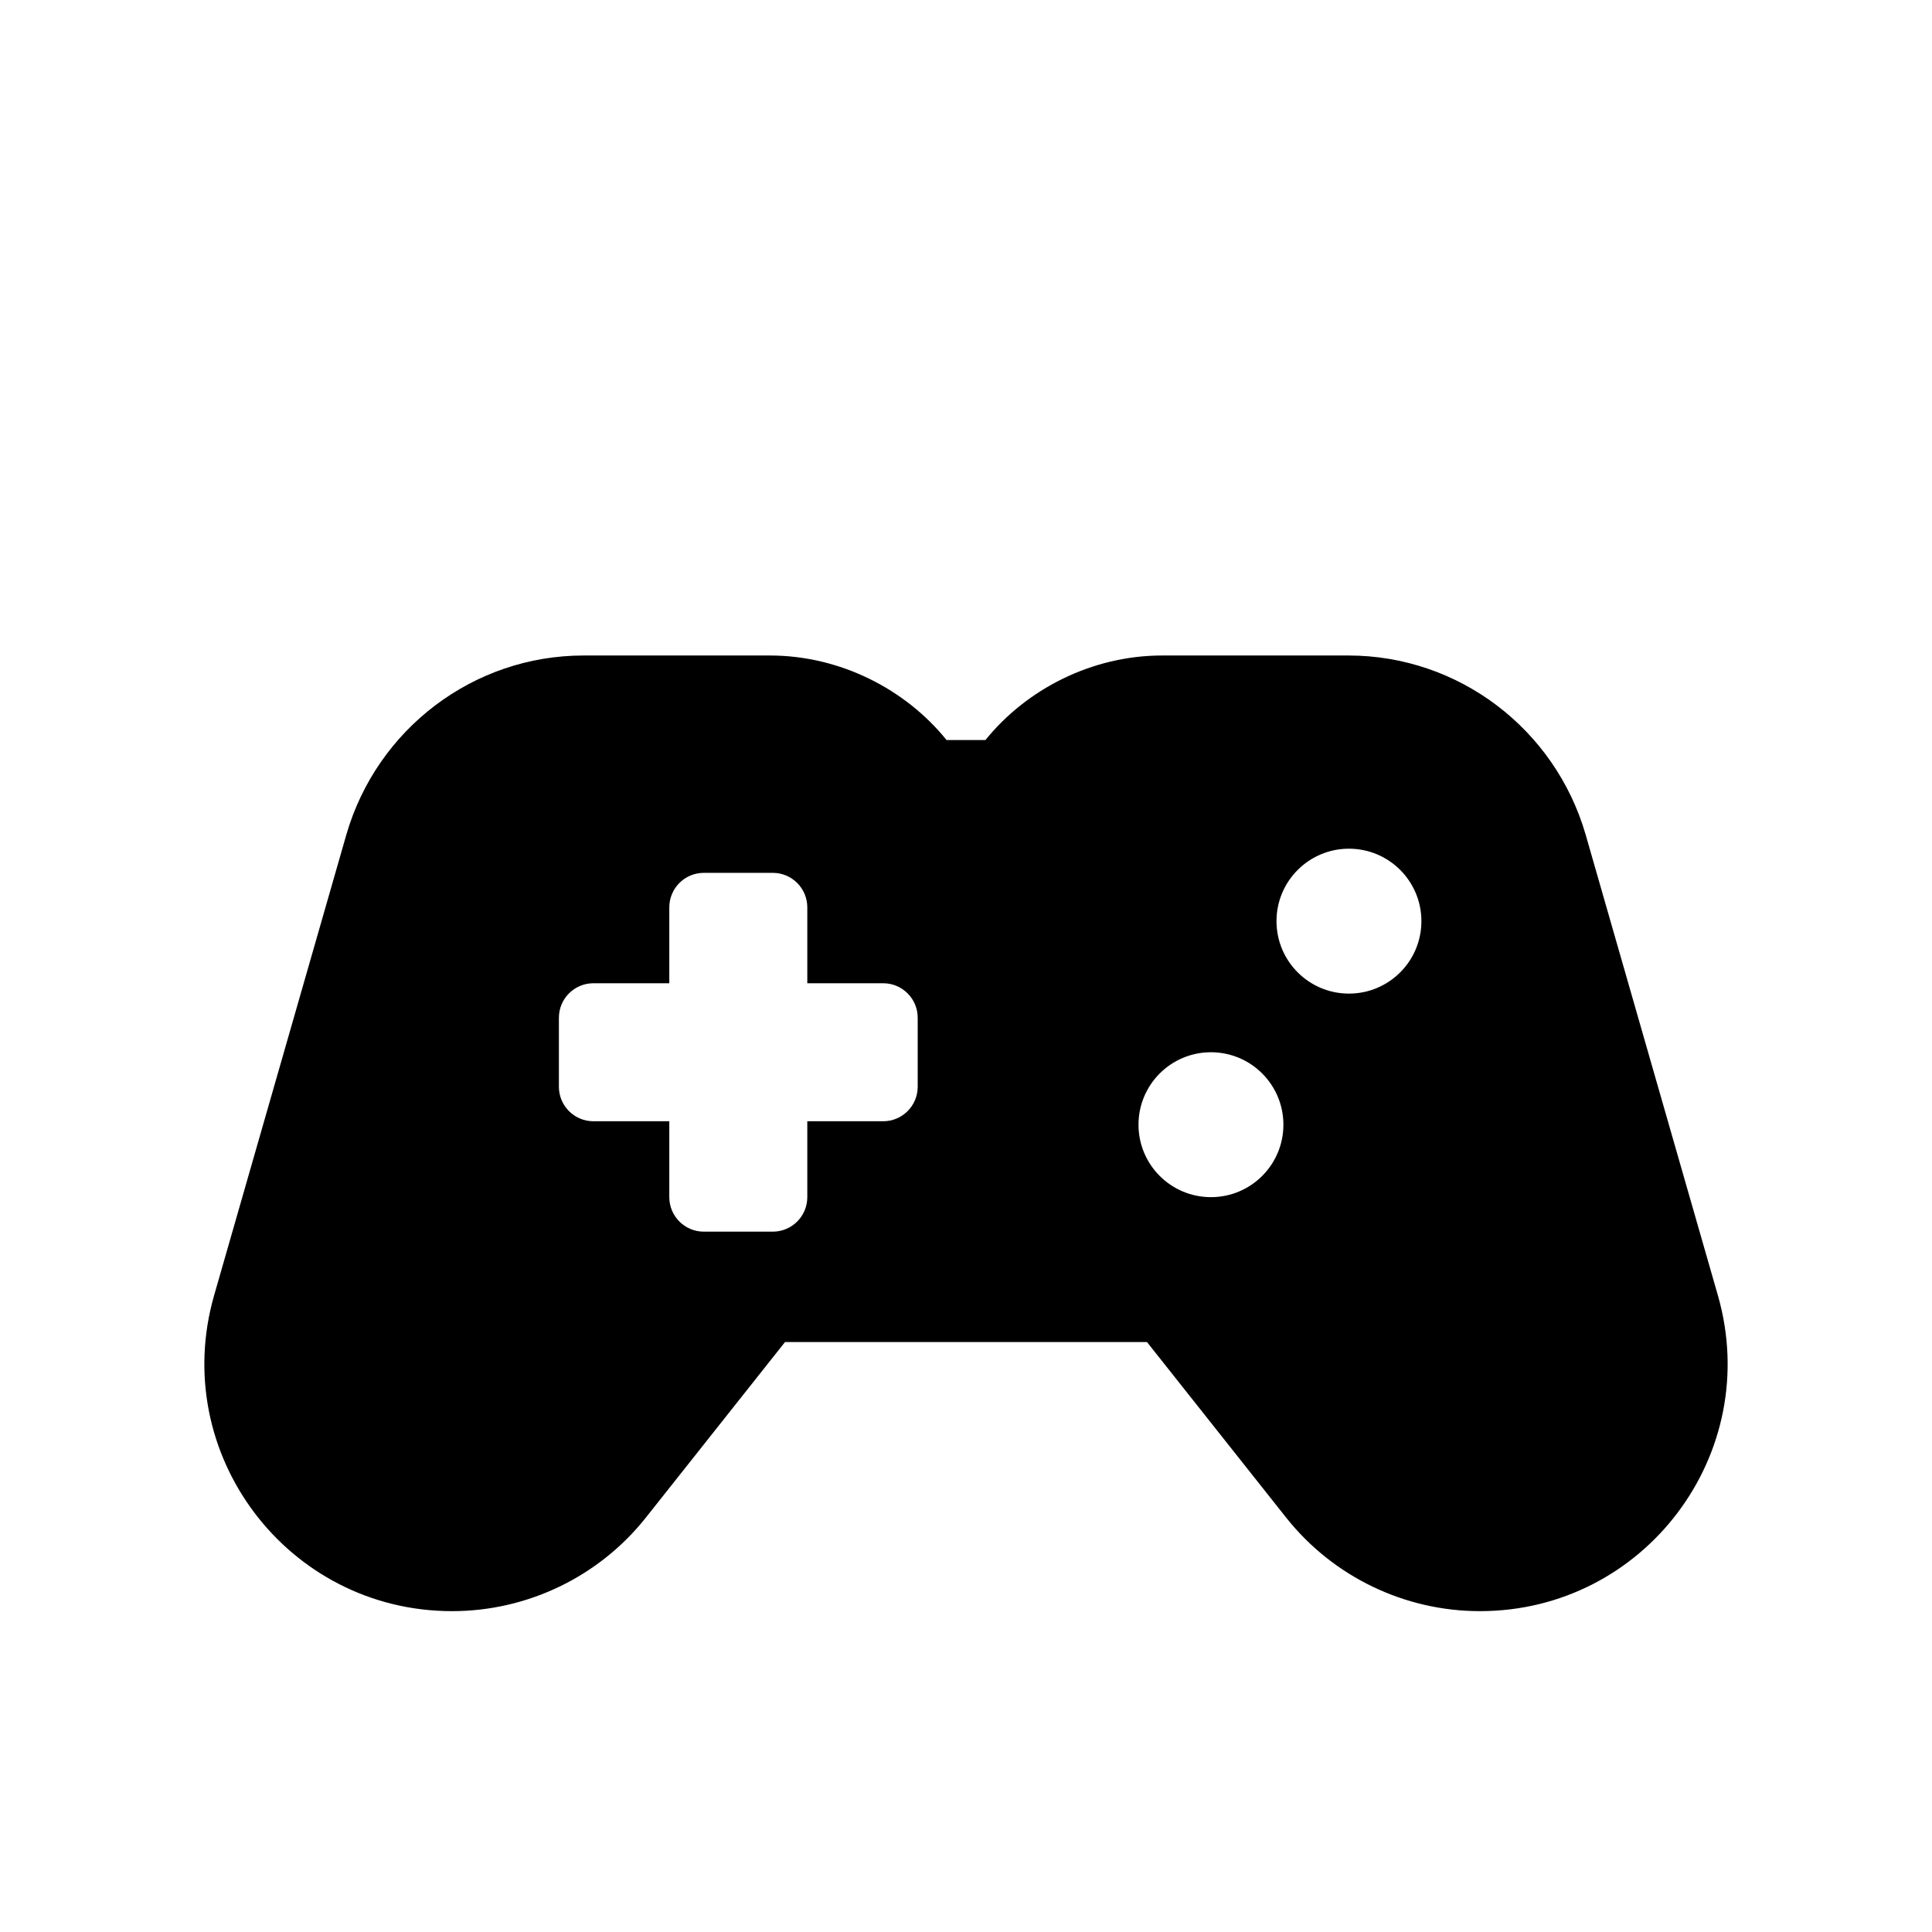
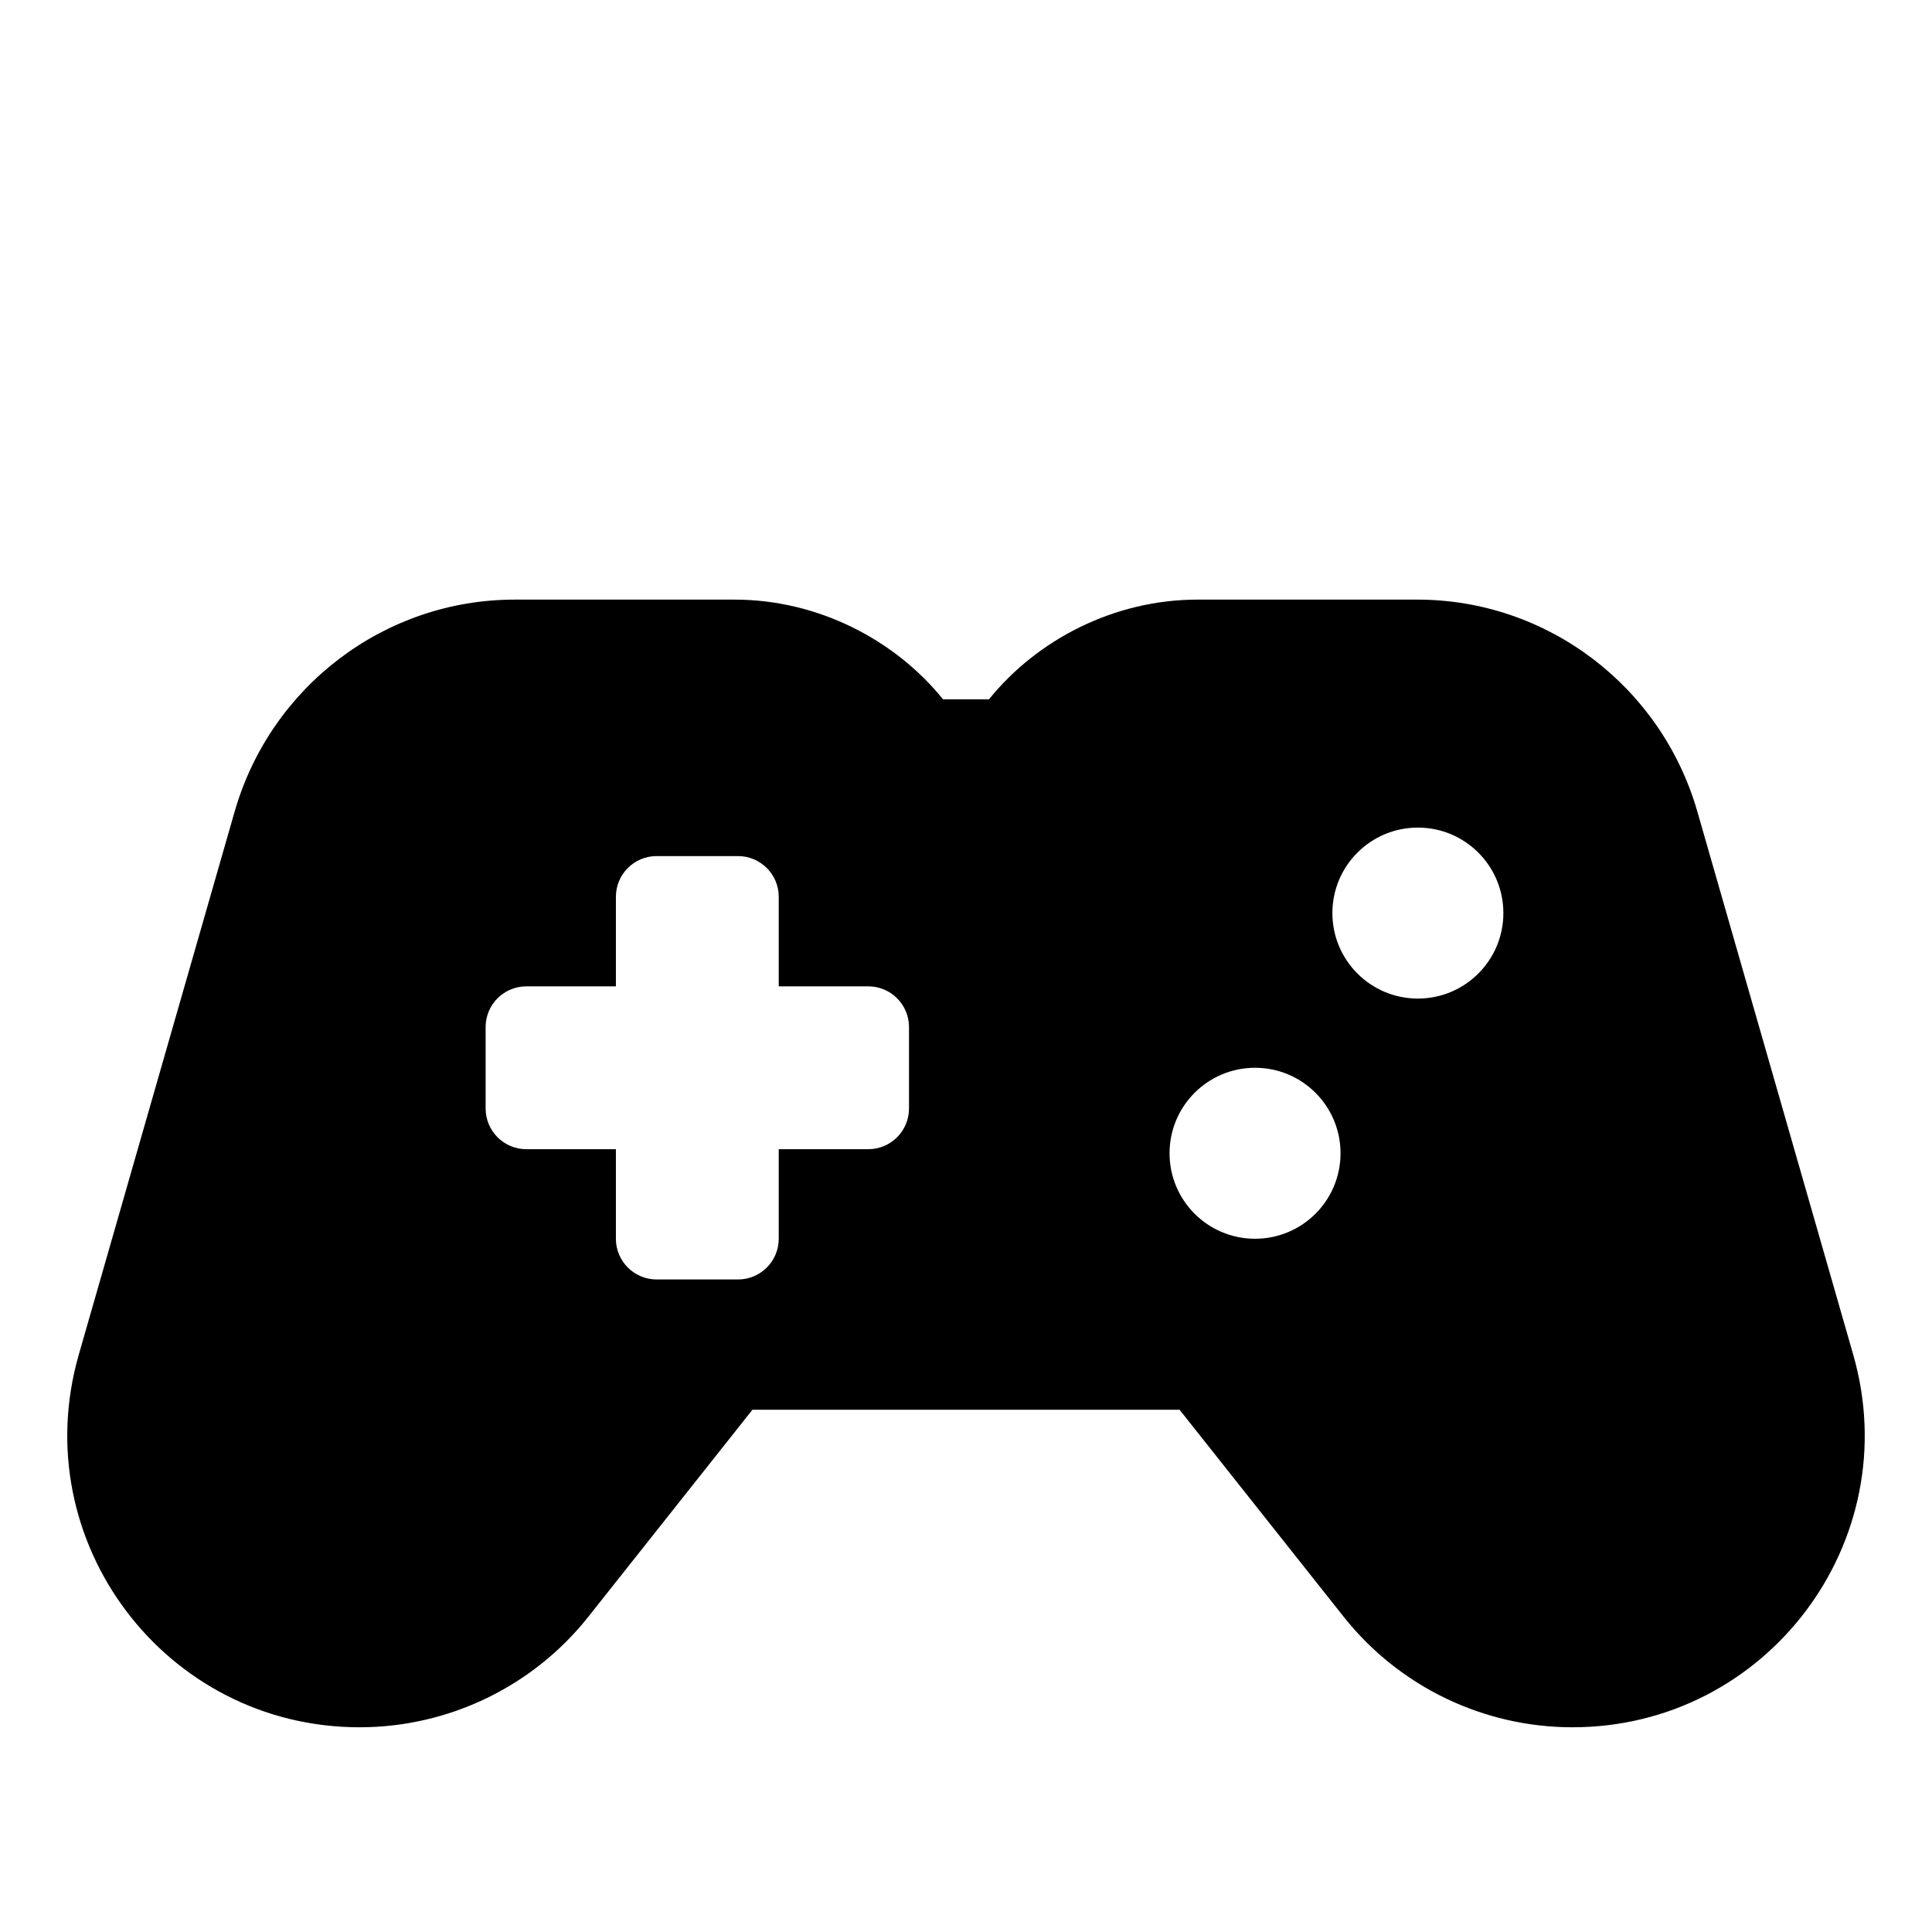
<svg xmlns="http://www.w3.org/2000/svg" viewBox="0 0 28 28" fill="none">
-   <path fill-rule="evenodd" clip-rule="evenodd" d="M8.457 9.5H11.157C12.18 9.5 13.127 9.992 13.718 10.725H14.282C14.873 9.992 15.82 9.5 16.843 9.5H19.543C21.138 9.5 22.536 10.564 22.98 12.095L24.897 18.774C25.555 21.068 23.834 23.35 21.448 23.35C20.356 23.35 19.321 22.851 18.642 21.997L16.623 19.45H11.377L9.358 21.997C8.679 22.851 7.644 23.35 6.552 23.35C4.166 23.35 2.445 21.068 3.103 18.774L5.02 12.095C5.464 10.564 6.862 9.5 8.457 9.5ZM9.7 13.15C9.7 12.874 9.924 12.65 10.2 12.65H11.2C11.476 12.65 11.7 12.874 11.7 13.15V14.25H12.8C13.076 14.25 13.3 14.474 13.3 14.75V15.75C13.3 16.026 13.076 16.25 12.8 16.25H11.7V17.35C11.7 17.626 11.476 17.85 11.2 17.85H10.2C9.924 17.85 9.7 17.626 9.7 17.35V16.25H8.6C8.324 16.25 8.1 16.026 8.1 15.75V14.75C8.1 14.474 8.324 14.25 8.6 14.25H9.7V13.15ZM19.55 14.4C20.13 14.4 20.6 13.93 20.6 13.35C20.6 12.77 20.13 12.3 19.55 12.3C18.97 12.3 18.5 12.77 18.5 13.35C18.5 13.93 18.97 14.4 19.55 14.4ZM18.6 16.3C18.6 16.88 18.13 17.35 17.55 17.35C16.97 17.35 16.5 16.88 16.5 16.3C16.5 15.72 16.97 15.25 17.55 15.25C18.13 15.25 18.6 15.72 18.6 16.3Z" fill="currentColor" />
+   <g transform="translate(14 14) scale(1.18) translate(-14 -14)">
+     <path fill-rule="evenodd" clip-rule="evenodd" d="M8.457 9.5H11.157C12.18 9.5 13.127 9.992 13.718 10.725H14.282C14.873 9.992 15.82 9.5 16.843 9.5H19.543C21.138 9.5 22.536 10.564 22.98 12.095L24.897 18.774C25.555 21.068 23.834 23.35 21.448 23.35C20.356 23.35 19.321 22.851 18.642 21.997L16.623 19.45H11.377L9.358 21.997C8.679 22.851 7.644 23.35 6.552 23.35C4.166 23.35 2.445 21.068 3.103 18.774L5.02 12.095C5.464 10.564 6.862 9.5 8.457 9.5ZM9.7 13.15C9.7 12.874 9.924 12.65 10.2 12.65H11.2C11.476 12.65 11.7 12.874 11.7 13.15V14.25H12.8C13.076 14.25 13.3 14.474 13.3 14.75V15.75C13.3 16.026 13.076 16.25 12.8 16.25H11.7V17.35C11.7 17.626 11.476 17.85 11.2 17.85H10.2C9.924 17.85 9.7 17.626 9.7 17.35V16.25H8.6C8.324 16.25 8.1 16.026 8.1 15.75V14.75C8.1 14.474 8.324 14.25 8.6 14.25H9.7V13.15ZM19.55 14.4C20.13 14.4 20.6 13.93 20.6 13.35C20.6 12.77 20.13 12.3 19.55 12.3C18.97 12.3 18.5 12.77 18.5 13.35C18.5 13.93 18.97 14.4 19.55 14.4ZM18.6 16.3C18.6 16.88 18.13 17.35 17.55 17.35C16.97 17.35 16.5 16.88 16.5 16.3C16.5 15.72 16.97 15.25 17.55 15.25C18.13 15.25 18.6 15.72 18.6 16.3Z" fill="currentColor" />
+   </g>
</svg>
